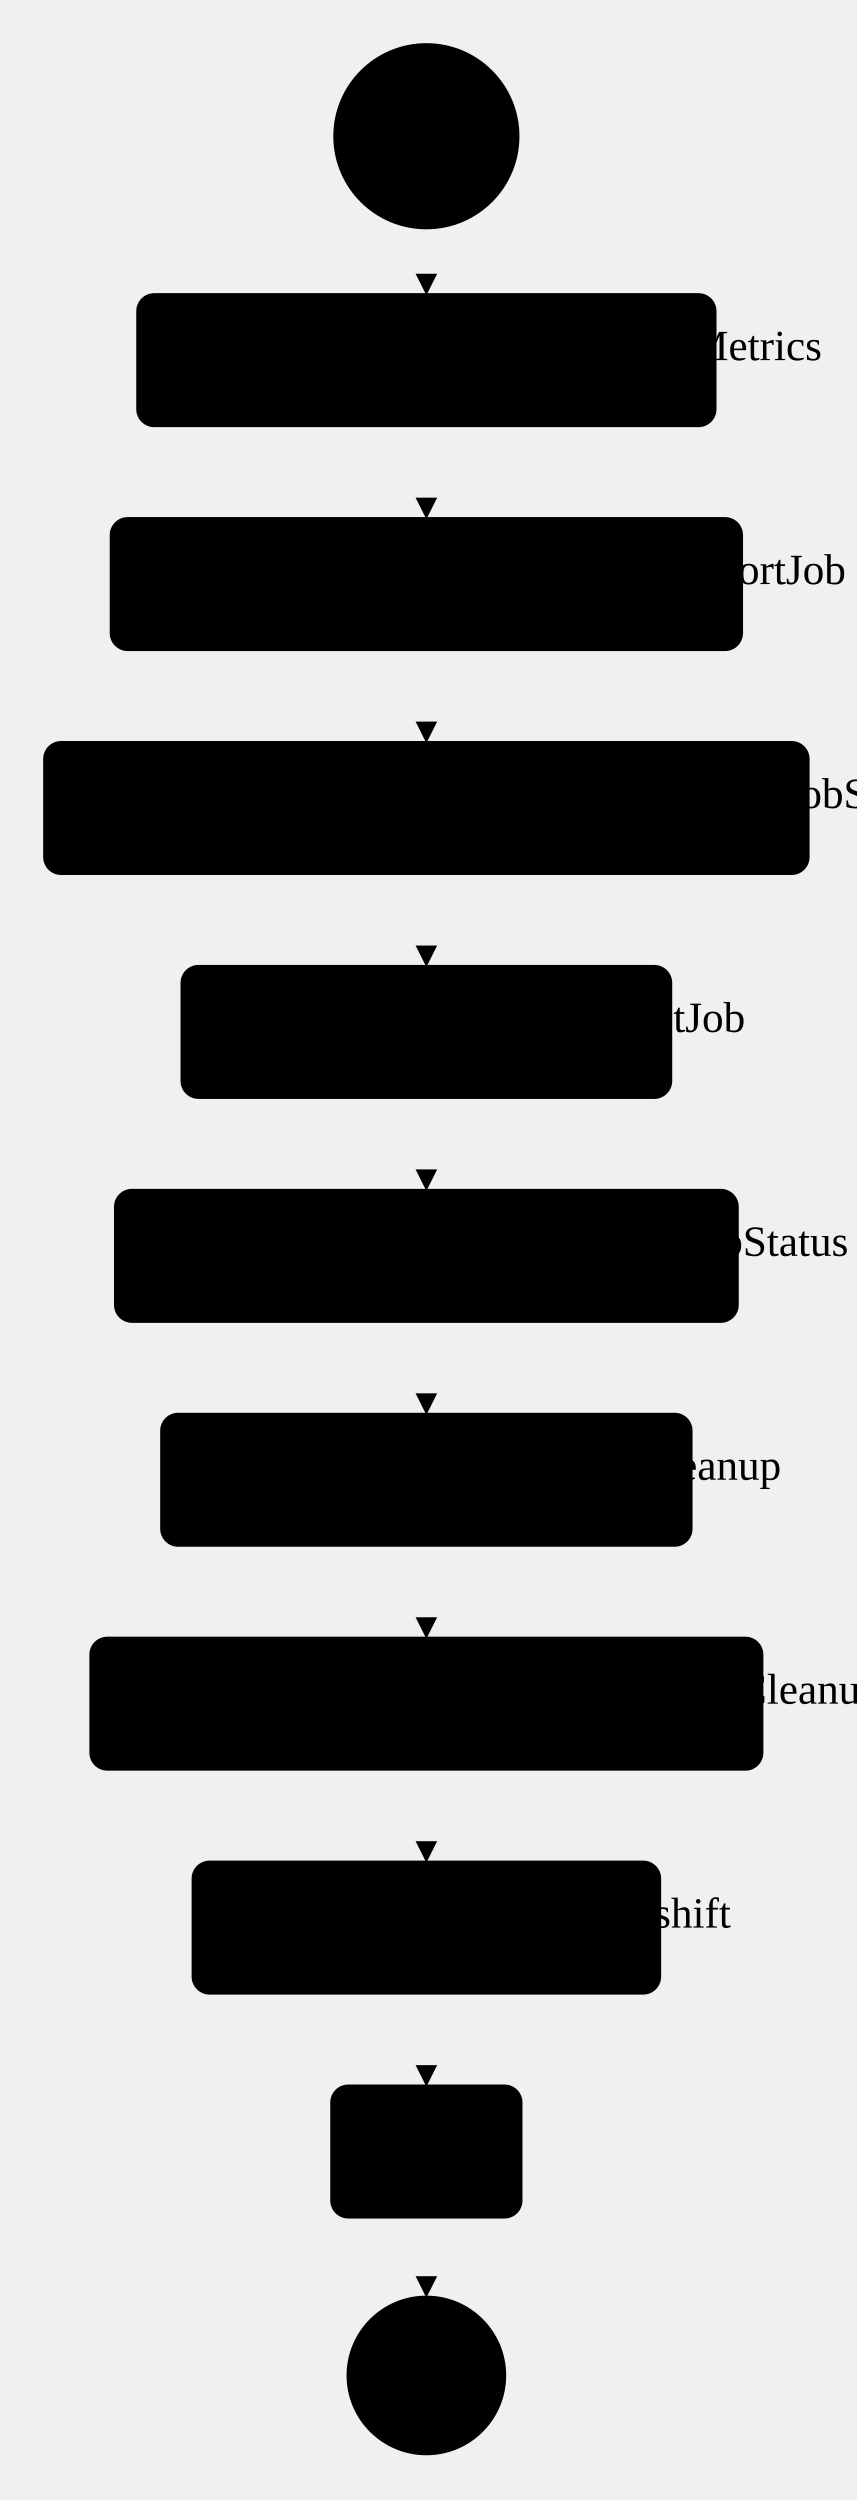
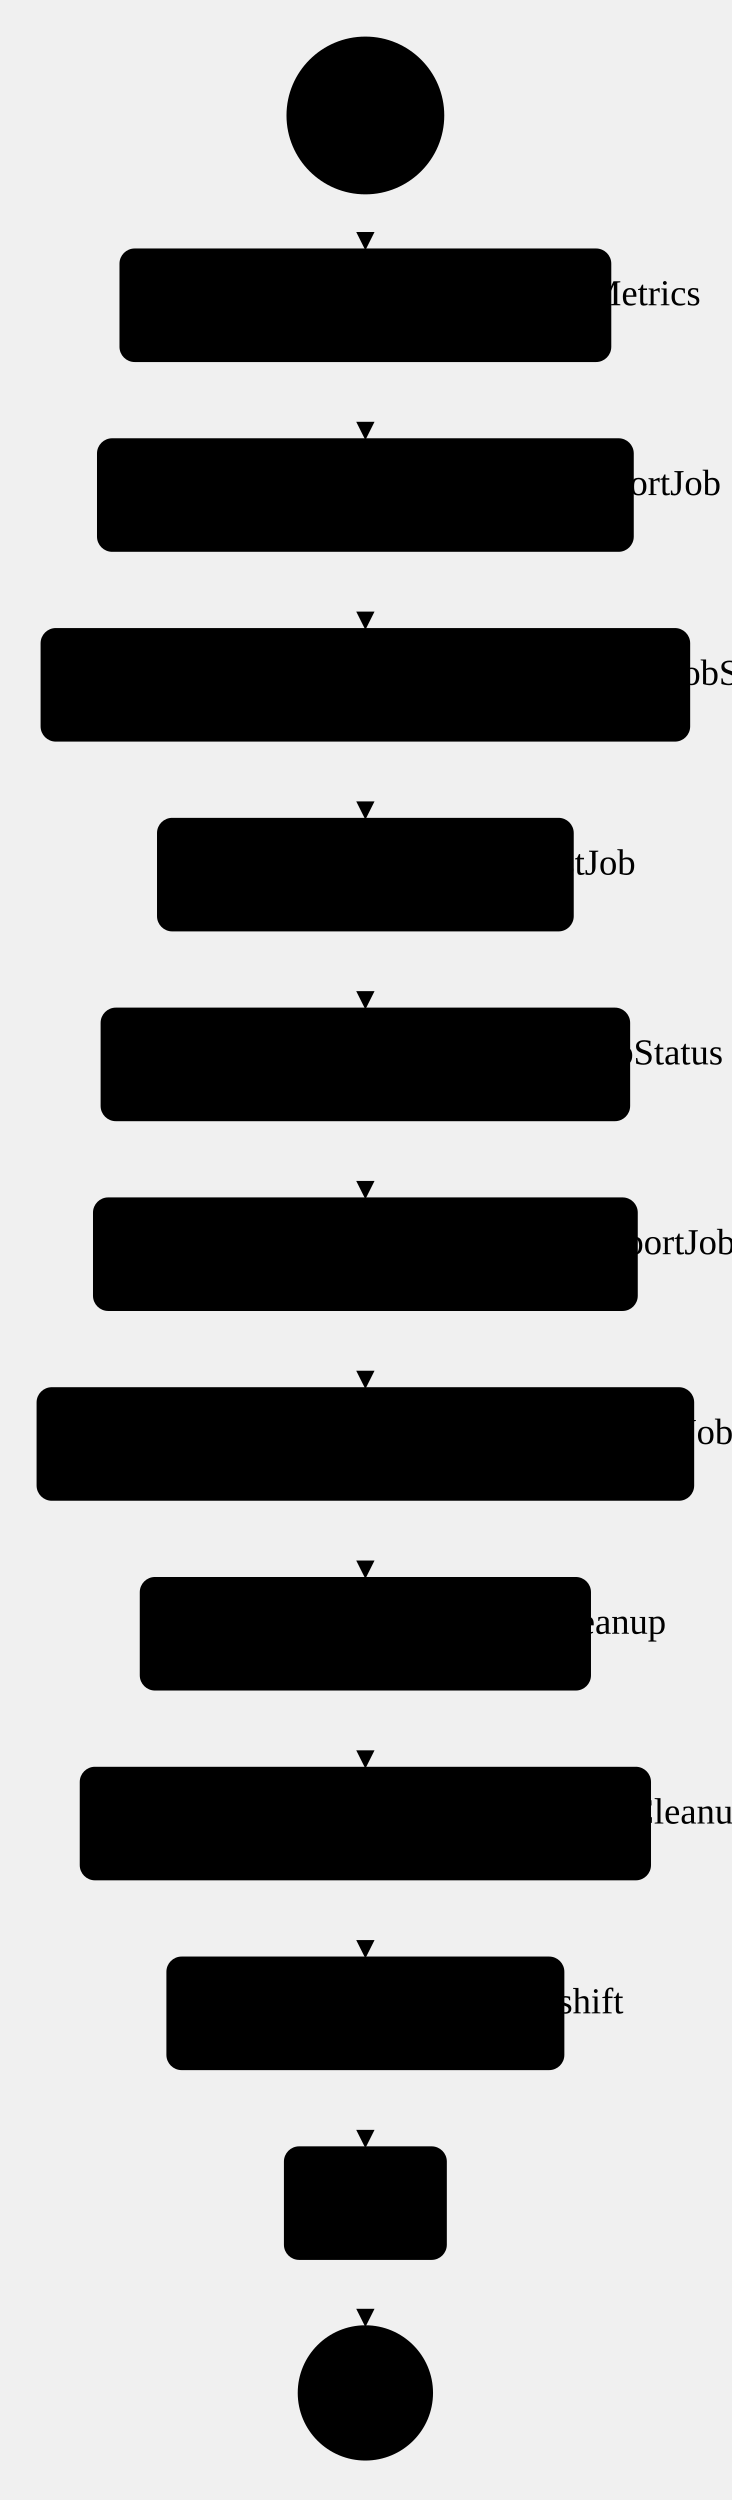
- <svg xmlns="http://www.w3.org/2000/svg" xmlns:html="http://www.w3.org/1999/xhtml" id="sfn-svg" class="sfn-workflow-graph" width="238" height="695">
+ <svg xmlns="http://www.w3.org/2000/svg" xmlns:html="http://www.w3.org/1999/xhtml" id="sfn-svg" class="sfn-workflow-graph" width="240" height="820">
  <g transform="translate(12,19.25)">
    <g class="nodes">
-       <g class="node-container" transform="translate(106.5312,18.625)">
+       <g class="node-container" transform="translate(107.8438,18.625)">
        <g class="node anchor">
          <circle class="shape" x="-15.875" y="-8.625" r="25.875" />
          <text class="label">
            <tspan xml:space="preserve" text-anchor="middle" alignment-baseline="central">Start</tspan>
          </text>
        </g>
      </g>
-       <g class="node-container" transform="translate(106.5312,641.125)">
+       <g class="node-container" transform="translate(107.8438,765.625)">
        <g class="node anchor">
          <circle class="shape" x="-12.188" y="-8.625" r="22.188" />
          <text class="label">
            <tspan xml:space="preserve" text-anchor="middle" alignment-baseline="central">End</tspan>
          </text>
        </g>
      </g>
-       <g class="node-container" transform="translate(106.5312,80.875)">
+       <g class="node-container" transform="translate(107.8438,80.875)">
        <g class="node state Task NotYetStarted">
          <rect class="shape" rx="5" ry="5" x="-80.656" y="-18.625" width="161.312" height="37.25" />
          <text class="label">
            <tspan xml:space="preserve" text-anchor="middle" alignment-baseline="central">ScrapeRedshiftMetrics</tspan>
          </text>
        </g>
      </g>
-       <g class="node-container" transform="translate(106.5312,143.125)">
+       <g class="node-container" transform="translate(107.8438,143.125)">
        <g class="node state Task NotYetStarted">
          <rect class="shape" rx="5" ry="5" x="-88.031" y="-18.625" width="176.062" height="37.25" />
          <text class="label">
            <tspan xml:space="preserve" text-anchor="middle" alignment-baseline="central">CreateDatasetImportJob</tspan>
          </text>
        </g>
      </g>
-       <g class="node-container" transform="translate(106.5312,205.375)">
+       <g class="node-container" transform="translate(107.8438,205.375)">
        <g class="node state Task NotYetStarted">
          <rect class="shape" rx="5" ry="5" x="-106.531" y="-18.625" width="213.062" height="37.25" />
          <text class="label">
            <tspan xml:space="preserve" text-anchor="middle" alignment-baseline="central">CheckDatasetImportJobStatus</tspan>
          </text>
        </g>
      </g>
-       <g class="node-container" transform="translate(106.5312,267.625)">
+       <g class="node-container" transform="translate(107.8438,267.625)">
        <g class="node state Task NotYetStarted">
          <rect class="shape" rx="5" ry="5" x="-68.344" y="-18.625" width="136.688" height="37.25" />
          <text class="label">
            <tspan xml:space="preserve" text-anchor="middle" alignment-baseline="central">CreateForecastJob</tspan>
          </text>
        </g>
      </g>
-       <g class="node-container" transform="translate(106.5312,329.875)">
+       <g class="node-container" transform="translate(107.8438,329.875)">
        <g class="node state Task NotYetStarted">
          <rect class="shape" rx="5" ry="5" x="-86.844" y="-18.625" width="173.688" height="37.25" />
          <text class="label">
            <tspan xml:space="preserve" text-anchor="middle" alignment-baseline="central">CheckForecastJobStatus</tspan>
          </text>
        </g>
      </g>
-       <g class="node-container" transform="translate(106.5312,392.125)">
+       <g class="node-container" transform="translate(107.8438,392.125)">
+         <g class="node state Task NotYetStarted">
+           <rect class="shape" rx="5" ry="5" x="-89.344" y="-18.625" width="178.688" height="37.25" />
+           <text class="label">
+             <tspan xml:space="preserve" text-anchor="middle" alignment-baseline="central">CreateForecastExportJob</tspan>
+           </text>
+         </g>
+       </g>
+       <g class="node-container" transform="translate(107.8438,454.375)">
+         <g class="node state Task NotYetStarted">
+           <rect class="shape" rx="5" ry="5" x="-107.844" y="-18.625" width="215.688" height="37.25" />
+           <text class="label">
+             <tspan xml:space="preserve" text-anchor="middle" alignment-baseline="central">CheckForecastExportJobStatus</tspan>
+           </text>
+         </g>
+       </g>
+       <g class="node-container" transform="translate(107.8438,516.625)">
        <g class="node state Task NotYetStarted">
          <rect class="shape" rx="5" ry="5" x="-74" y="-18.625" width="148" height="37.25" />
          <text class="label">
            <tspan xml:space="preserve" text-anchor="middle" alignment-baseline="central">OldForecastCleanup</tspan>
          </text>
        </g>
      </g>
-       <g class="node-container" transform="translate(106.5312,454.375)">
+       <g class="node-container" transform="translate(107.8438,578.875)">
        <g class="node state Task NotYetStarted">
          <rect class="shape" rx="5" ry="5" x="-93.688" y="-18.625" width="187.375" height="37.25" />
          <text class="label">
            <tspan xml:space="preserve" text-anchor="middle" alignment-baseline="central">OldDatasetImportCleanup</tspan>
          </text>
        </g>
      </g>
-       <g class="node-container" transform="translate(106.5312,516.625)">
+       <g class="node-container" transform="translate(107.8438,641.125)">
        <g class="node state Task NotYetStarted">
          <rect class="shape" rx="5" ry="5" x="-65.266" y="-18.625" width="130.531" height="37.25" />
          <text class="label">
            <tspan xml:space="preserve" text-anchor="middle" alignment-baseline="central">ScheduleRedshift</tspan>
          </text>
        </g>
      </g>
-       <g class="node-container" transform="translate(106.5312,578.875)">
+       <g class="node-container" transform="translate(107.8438,703.375)">
        <g class="node state Succeed NotYetStarted">
          <rect class="shape" rx="5" ry="5" x="-26.719" y="-18.625" width="53.438" height="37.25" />
          <text class="label">
            <tspan xml:space="preserve" text-anchor="middle" alignment-baseline="central">Done</tspan>
          </text>
        </g>
      </g>
    </g>
    <g class="edges">
      <g class="edge">
-         <path class="path" marker-end="url(#arrowhead1)" d="M106.531,99.5L106.531,101.583C106.531,103.667,106.531,107.833,106.531,112C106.531,116.167,106.531,120.333,106.531,122.417L106.531,124.5" style="fill: none;" />
-         <defs>
-           <marker id="arrowhead1" viewBox="0 0 10 10" refX="9" refY="5" markerUnits="strokeWidth" markerWidth="8" markerHeight="6" orient="auto">
-             <path d="M 0 0 L 10 5 L 0 10 z" />
-           </marker>
-         </defs>
-       </g>
-       <g class="edge">
-         <path class="path" marker-end="url(#arrowhead2)" d="M106.531,44.5L106.531,45.375C106.531,46.25,106.531,48,106.531,50.958C106.531,53.917,106.531,58.083,106.531,60.167L106.531,62.25" style="fill: none;" />
-         <defs>
-           <marker id="arrowhead2" viewBox="0 0 10 10" refX="9" refY="5" markerUnits="strokeWidth" markerWidth="8" markerHeight="6" orient="auto">
-             <path d="M 0 0 L 10 5 L 0 10 z" />
-           </marker>
-         </defs>
-       </g>
-       <g class="edge">
-         <path class="path" marker-end="url(#arrowhead3)" d="M106.531,161.75L106.531,163.833C106.531,165.917,106.531,170.083,106.531,174.25C106.531,178.417,106.531,182.583,106.531,184.667L106.531,186.75" style="fill: none;" />
-         <defs>
-           <marker id="arrowhead3" viewBox="0 0 10 10" refX="9" refY="5" markerUnits="strokeWidth" markerWidth="8" markerHeight="6" orient="auto">
-             <path d="M 0 0 L 10 5 L 0 10 z" />
-           </marker>
-         </defs>
-       </g>
-       <g class="edge">
-         <path class="path" marker-end="url(#arrowhead4)" d="M106.531,224L106.531,226.083C106.531,228.167,106.531,232.333,106.531,236.5C106.531,240.667,106.531,244.833,106.531,246.917L106.531,249" style="fill: none;" />
-         <defs>
-           <marker id="arrowhead4" viewBox="0 0 10 10" refX="9" refY="5" markerUnits="strokeWidth" markerWidth="8" markerHeight="6" orient="auto">
-             <path d="M 0 0 L 10 5 L 0 10 z" />
-           </marker>
-         </defs>
-       </g>
-       <g class="edge">
-         <path class="path" marker-end="url(#arrowhead5)" d="M106.531,286.25L106.531,288.333C106.531,290.417,106.531,294.583,106.531,298.75C106.531,302.917,106.531,307.083,106.531,309.167L106.531,311.25" style="fill: none;" />
-         <defs>
-           <marker id="arrowhead5" viewBox="0 0 10 10" refX="9" refY="5" markerUnits="strokeWidth" markerWidth="8" markerHeight="6" orient="auto">
-             <path d="M 0 0 L 10 5 L 0 10 z" />
-           </marker>
-         </defs>
-       </g>
-       <g class="edge">
-         <path class="path" marker-end="url(#arrowhead6)" d="M106.531,348.5L106.531,350.583C106.531,352.667,106.531,356.833,106.531,361C106.531,365.167,106.531,369.333,106.531,371.417L106.531,373.5" style="fill: none;" />
-         <defs>
-           <marker id="arrowhead6" viewBox="0 0 10 10" refX="9" refY="5" markerUnits="strokeWidth" markerWidth="8" markerHeight="6" orient="auto">
-             <path d="M 0 0 L 10 5 L 0 10 z" />
-           </marker>
-         </defs>
-       </g>
-       <g class="edge">
-         <path class="path" marker-end="url(#arrowhead7)" d="M106.531,410.75L106.531,412.833C106.531,414.917,106.531,419.083,106.531,423.25C106.531,427.417,106.531,431.583,106.531,433.667L106.531,435.75" style="fill: none;" />
-         <defs>
-           <marker id="arrowhead7" viewBox="0 0 10 10" refX="9" refY="5" markerUnits="strokeWidth" markerWidth="8" markerHeight="6" orient="auto">
-             <path d="M 0 0 L 10 5 L 0 10 z" />
-           </marker>
-         </defs>
-       </g>
-       <g class="edge">
-         <path class="path" marker-end="url(#arrowhead8)" d="M106.531,473L106.531,475.083C106.531,477.167,106.531,481.333,106.531,485.5C106.531,489.667,106.531,493.833,106.531,495.917L106.531,498" style="fill: none;" />
-         <defs>
-           <marker id="arrowhead8" viewBox="0 0 10 10" refX="9" refY="5" markerUnits="strokeWidth" markerWidth="8" markerHeight="6" orient="auto">
-             <path d="M 0 0 L 10 5 L 0 10 z" />
-           </marker>
-         </defs>
-       </g>
-       <g class="edge">
-         <path class="path" marker-end="url(#arrowhead9)" d="M106.531,535.25L106.531,537.333C106.531,539.417,106.531,543.583,106.531,547.75C106.531,551.917,106.531,556.083,106.531,558.167L106.531,560.25" style="fill: none;" />
-         <defs>
-           <marker id="arrowhead9" viewBox="0 0 10 10" refX="9" refY="5" markerUnits="strokeWidth" markerWidth="8" markerHeight="6" orient="auto">
-             <path d="M 0 0 L 10 5 L 0 10 z" />
-           </marker>
-         </defs>
-       </g>
-       <g class="edge">
-         <path class="path" marker-end="url(#arrowhead10)" d="M106.531,597.5L106.531,599.583C106.531,601.667,106.531,605.833,106.531,609.406C106.531,612.979,106.531,615.958,106.531,617.448L106.531,618.938" style="fill: none;" />
-         <defs>
-           <marker id="arrowhead10" viewBox="0 0 10 10" refX="9" refY="5" markerUnits="strokeWidth" markerWidth="8" markerHeight="6" orient="auto">
+         <path class="path" marker-end="url(#arrowhead13)" d="M107.844,99.5L107.844,101.583C107.844,103.667,107.844,107.833,107.844,112C107.844,116.167,107.844,120.333,107.844,122.417L107.844,124.5" style="fill: none;" />
+         <defs>
+           <marker id="arrowhead13" viewBox="0 0 10 10" refX="9" refY="5" markerUnits="strokeWidth" markerWidth="8" markerHeight="6" orient="auto">
+             <path d="M 0 0 L 10 5 L 0 10 z" />
+           </marker>
+         </defs>
+       </g>
+       <g class="edge">
+         <path class="path" marker-end="url(#arrowhead14)" d="M107.844,44.5L107.844,45.375C107.844,46.25,107.844,48,107.844,50.958C107.844,53.917,107.844,58.083,107.844,60.167L107.844,62.25" style="fill: none;" />
+         <defs>
+           <marker id="arrowhead14" viewBox="0 0 10 10" refX="9" refY="5" markerUnits="strokeWidth" markerWidth="8" markerHeight="6" orient="auto">
+             <path d="M 0 0 L 10 5 L 0 10 z" />
+           </marker>
+         </defs>
+       </g>
+       <g class="edge">
+         <path class="path" marker-end="url(#arrowhead15)" d="M107.844,161.75L107.844,163.833C107.844,165.917,107.844,170.083,107.844,174.25C107.844,178.417,107.844,182.583,107.844,184.667L107.844,186.75" style="fill: none;" />
+         <defs>
+           <marker id="arrowhead15" viewBox="0 0 10 10" refX="9" refY="5" markerUnits="strokeWidth" markerWidth="8" markerHeight="6" orient="auto">
+             <path d="M 0 0 L 10 5 L 0 10 z" />
+           </marker>
+         </defs>
+       </g>
+       <g class="edge">
+         <path class="path" marker-end="url(#arrowhead16)" d="M107.844,224L107.844,226.083C107.844,228.167,107.844,232.333,107.844,236.5C107.844,240.667,107.844,244.833,107.844,246.917L107.844,249" style="fill: none;" />
+         <defs>
+           <marker id="arrowhead16" viewBox="0 0 10 10" refX="9" refY="5" markerUnits="strokeWidth" markerWidth="8" markerHeight="6" orient="auto">
+             <path d="M 0 0 L 10 5 L 0 10 z" />
+           </marker>
+         </defs>
+       </g>
+       <g class="edge">
+         <path class="path" marker-end="url(#arrowhead17)" d="M107.844,286.25L107.844,288.333C107.844,290.417,107.844,294.583,107.844,298.75C107.844,302.917,107.844,307.083,107.844,309.167L107.844,311.25" style="fill: none;" />
+         <defs>
+           <marker id="arrowhead17" viewBox="0 0 10 10" refX="9" refY="5" markerUnits="strokeWidth" markerWidth="8" markerHeight="6" orient="auto">
+             <path d="M 0 0 L 10 5 L 0 10 z" />
+           </marker>
+         </defs>
+       </g>
+       <g class="edge">
+         <path class="path" marker-end="url(#arrowhead18)" d="M107.844,348.5L107.844,350.583C107.844,352.667,107.844,356.833,107.844,361C107.844,365.167,107.844,369.333,107.844,371.417L107.844,373.5" style="fill: none;" />
+         <defs>
+           <marker id="arrowhead18" viewBox="0 0 10 10" refX="9" refY="5" markerUnits="strokeWidth" markerWidth="8" markerHeight="6" orient="auto">
+             <path d="M 0 0 L 10 5 L 0 10 z" />
+           </marker>
+         </defs>
+       </g>
+       <g class="edge">
+         <path class="path" marker-end="url(#arrowhead19)" d="M107.844,410.75L107.844,412.833C107.844,414.917,107.844,419.083,107.844,423.25C107.844,427.417,107.844,431.583,107.844,433.667L107.844,435.75" style="fill: none;" />
+         <defs>
+           <marker id="arrowhead19" viewBox="0 0 10 10" refX="9" refY="5" markerUnits="strokeWidth" markerWidth="8" markerHeight="6" orient="auto">
+             <path d="M 0 0 L 10 5 L 0 10 z" />
+           </marker>
+         </defs>
+       </g>
+       <g class="edge">
+         <path class="path" marker-end="url(#arrowhead20)" d="M107.844,473L107.844,475.083C107.844,477.167,107.844,481.333,107.844,485.5C107.844,489.667,107.844,493.833,107.844,495.917L107.844,498" style="fill: none;" />
+         <defs>
+           <marker id="arrowhead20" viewBox="0 0 10 10" refX="9" refY="5" markerUnits="strokeWidth" markerWidth="8" markerHeight="6" orient="auto">
+             <path d="M 0 0 L 10 5 L 0 10 z" />
+           </marker>
+         </defs>
+       </g>
+       <g class="edge">
+         <path class="path" marker-end="url(#arrowhead21)" d="M107.844,535.25L107.844,537.333C107.844,539.417,107.844,543.583,107.844,547.75C107.844,551.917,107.844,556.083,107.844,558.167L107.844,560.25" style="fill: none;" />
+         <defs>
+           <marker id="arrowhead21" viewBox="0 0 10 10" refX="9" refY="5" markerUnits="strokeWidth" markerWidth="8" markerHeight="6" orient="auto">
+             <path d="M 0 0 L 10 5 L 0 10 z" />
+           </marker>
+         </defs>
+       </g>
+       <g class="edge">
+         <path class="path" marker-end="url(#arrowhead22)" d="M107.844,597.5L107.844,599.583C107.844,601.667,107.844,605.833,107.844,610C107.844,614.167,107.844,618.333,107.844,620.417L107.844,622.5" style="fill: none;" />
+         <defs>
+           <marker id="arrowhead22" viewBox="0 0 10 10" refX="9" refY="5" markerUnits="strokeWidth" markerWidth="8" markerHeight="6" orient="auto">
+             <path d="M 0 0 L 10 5 L 0 10 z" />
+           </marker>
+         </defs>
+       </g>
+       <g class="edge">
+         <path class="path" marker-end="url(#arrowhead23)" d="M107.844,659.75L107.844,661.833C107.844,663.917,107.844,668.083,107.844,672.25C107.844,676.417,107.844,680.583,107.844,682.667L107.844,684.75" style="fill: none;" />
+         <defs>
+           <marker id="arrowhead23" viewBox="0 0 10 10" refX="9" refY="5" markerUnits="strokeWidth" markerWidth="8" markerHeight="6" orient="auto">
+             <path d="M 0 0 L 10 5 L 0 10 z" />
+           </marker>
+         </defs>
+       </g>
+       <g class="edge">
+         <path class="path" marker-end="url(#arrowhead24)" d="M107.844,722L107.844,724.083C107.844,726.167,107.844,730.333,107.844,733.906C107.844,737.479,107.844,740.458,107.844,741.948L107.844,743.438" style="fill: none;" />
+         <defs>
+           <marker id="arrowhead24" viewBox="0 0 10 10" refX="9" refY="5" markerUnits="strokeWidth" markerWidth="8" markerHeight="6" orient="auto">
            <path d="M 0 0 L 10 5 L 0 10 z" />
          </marker>
        </defs>
      </g>
    </g>
  </g>
  <html:style>.node &gt; .shape {stroke: #555555;stroke-width: 0.6px;fill: #FFFFFF;} path {stroke: #555;background-color: #555;stroke-width: 1px;} .node.state.NotYetStarted &gt; .shape,.node.state.Container &gt; .shape {stroke-dasharray: 5 2;} .node.state.Failed &gt; .shape,rect.legend.Failed {fill: #DE322F;} .node.state.CaughtError &gt; .shape,rect.legend.CaughtError {fill: #FFA500;} .node.state.Succeeded &gt; .shape,rect.legend.Succeeded {fill: #2BD62E;} .node.state.InProgress &gt; .shape,rect.legend.InProgress {fill: #53c9ed;} .node.state.Cancelled &gt; .shape,rect.legend.Cancelled {fill: #dddddd;} .node.anchor &gt; .shape {fill: #FFDA75;} .node.state.hovered:not(.selected):not(.NotYetStarted) &gt; .shape,.node.selected &gt; .shape {stroke: #555555;stroke-width: 2px;} .node.state.Container.Failed &gt; .shape {fill: #EE9592;} .node.state.Container.CaughtError &gt; .shape {fill: #FFD27F;} .node.state.Container.Succeeded &gt; .shape {fill: #91EA9A;} .node.state.Container.InProgress &gt; .shape {fill :#A9E4F7;} .node.state.Container.Cancelled &gt; .shape {fill: #EEEEEE;} marker {fill: #555555;} .node.anchor,.node.state.NotYetStarted {cursor: default;} .node.state {cursor: pointer;} tspan .label {font-weight: normal;font-size: 12px;text-shadow: none;} </html:style>
</svg>
